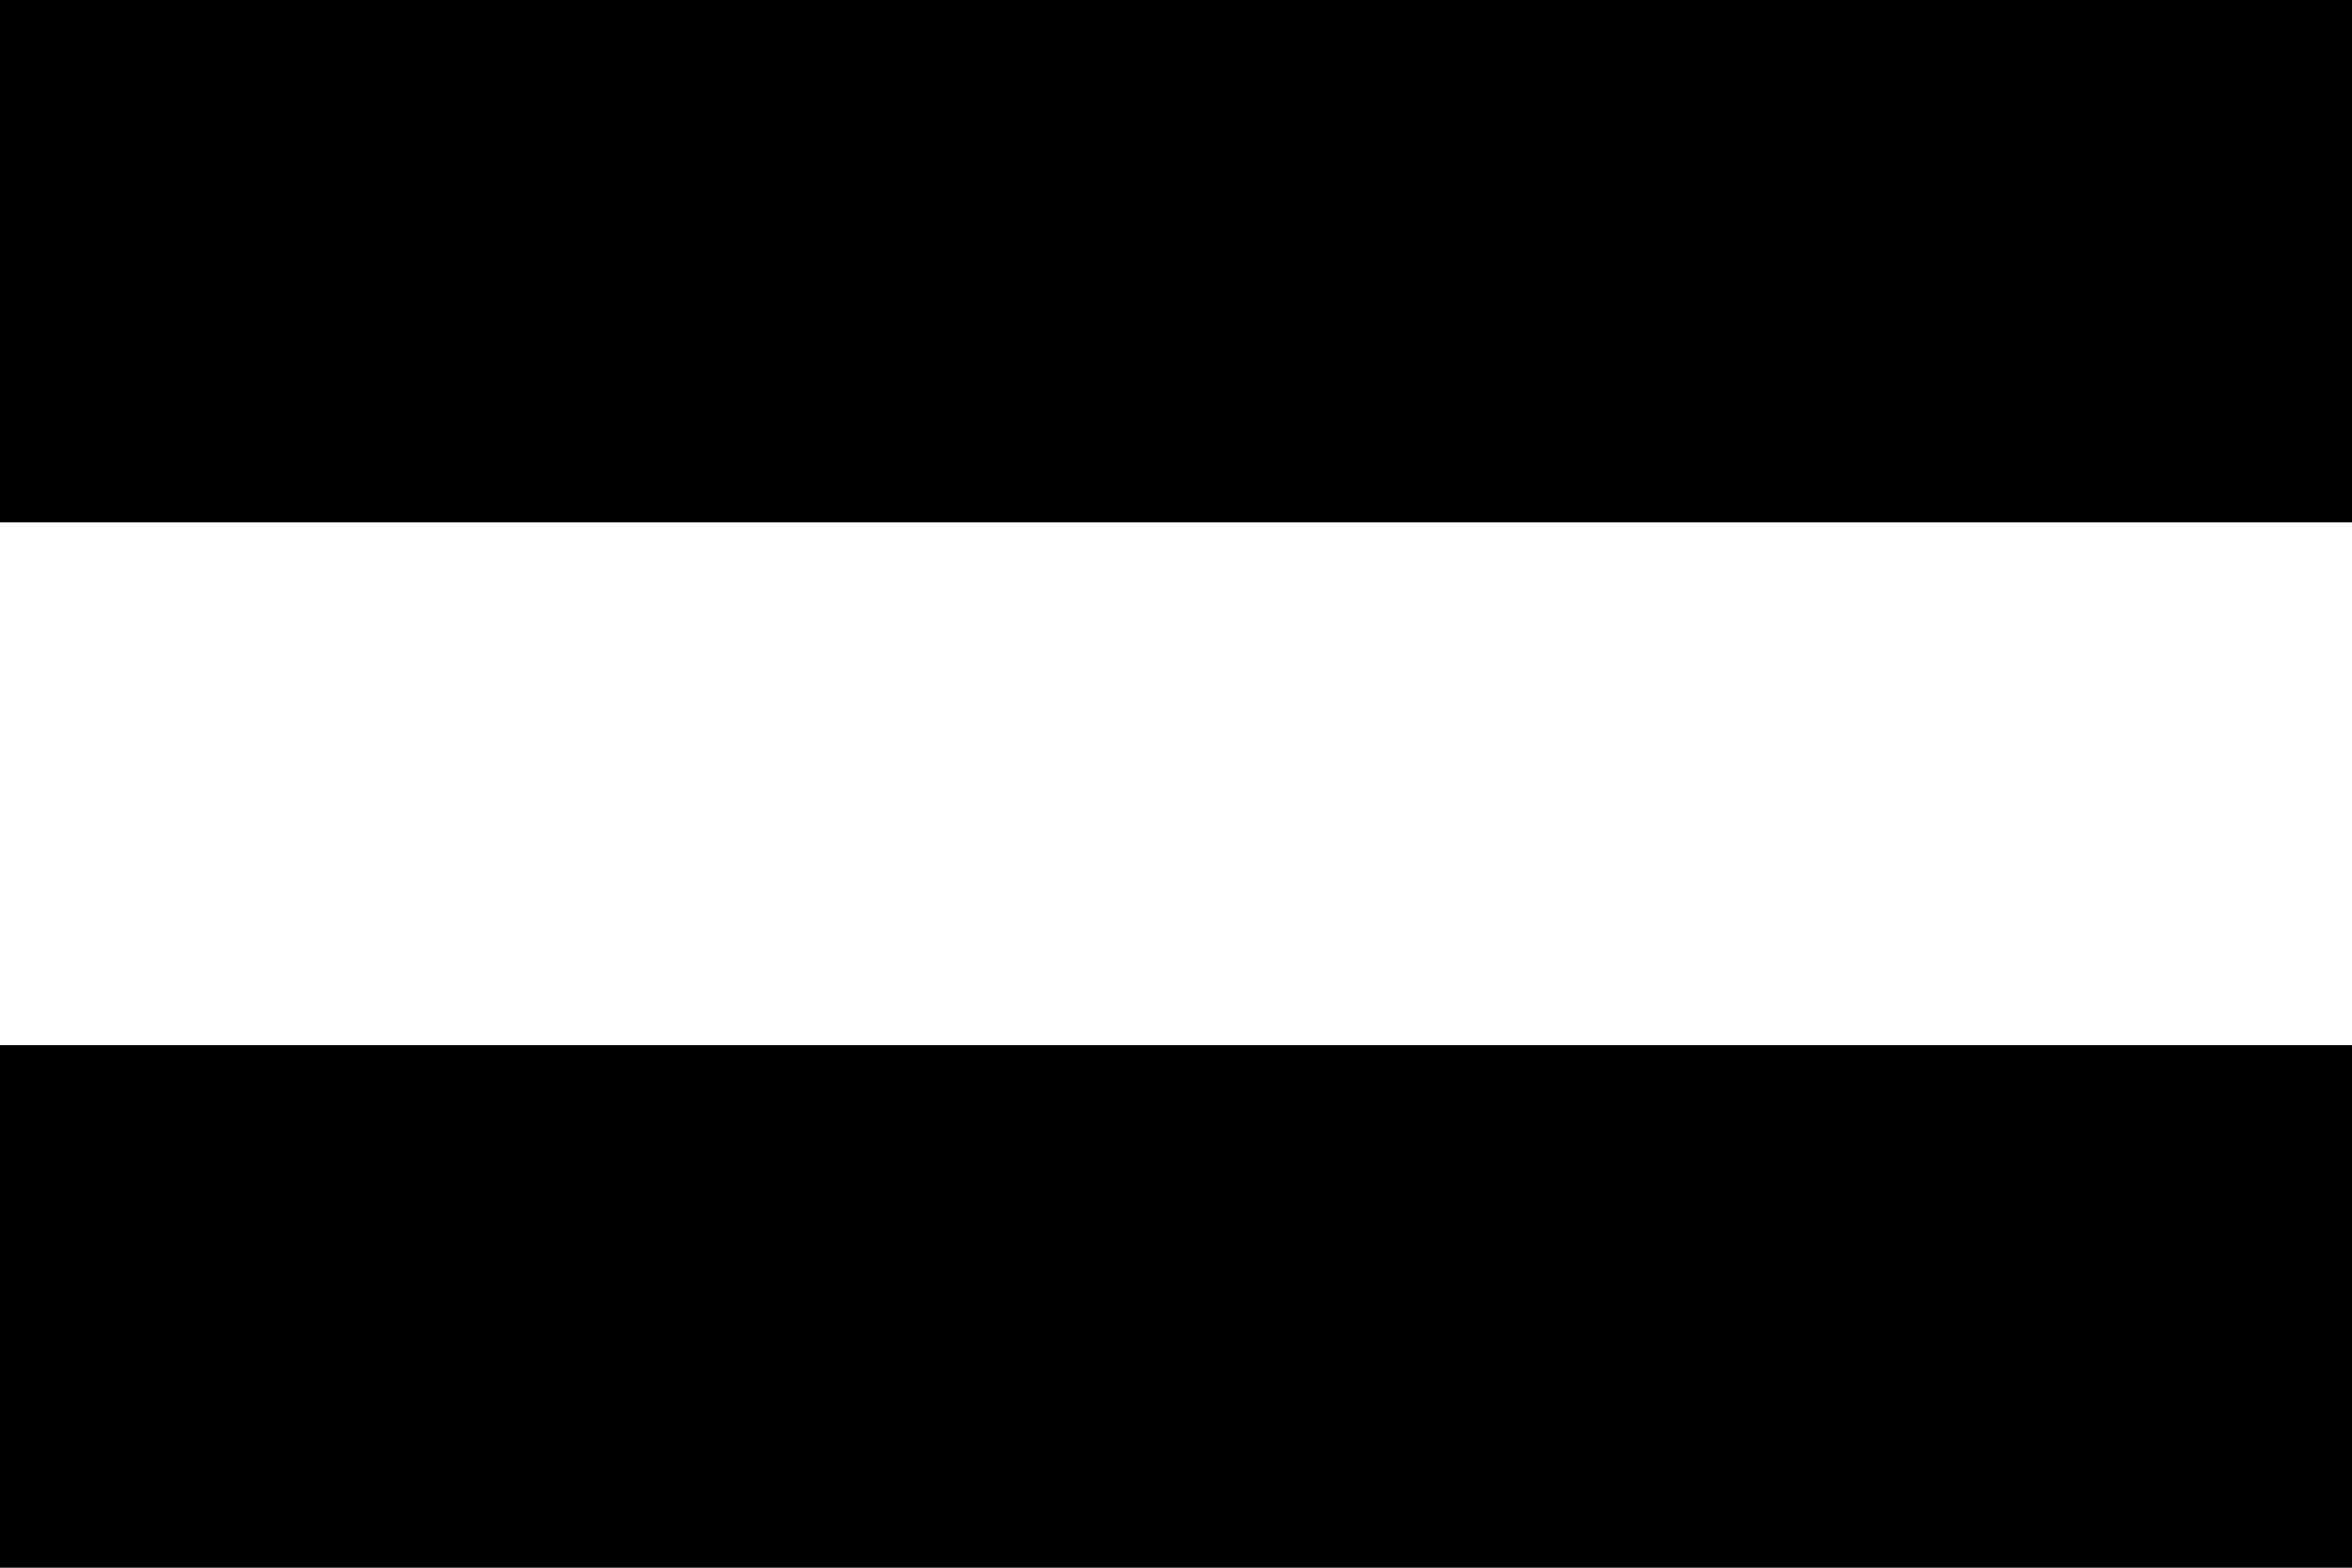
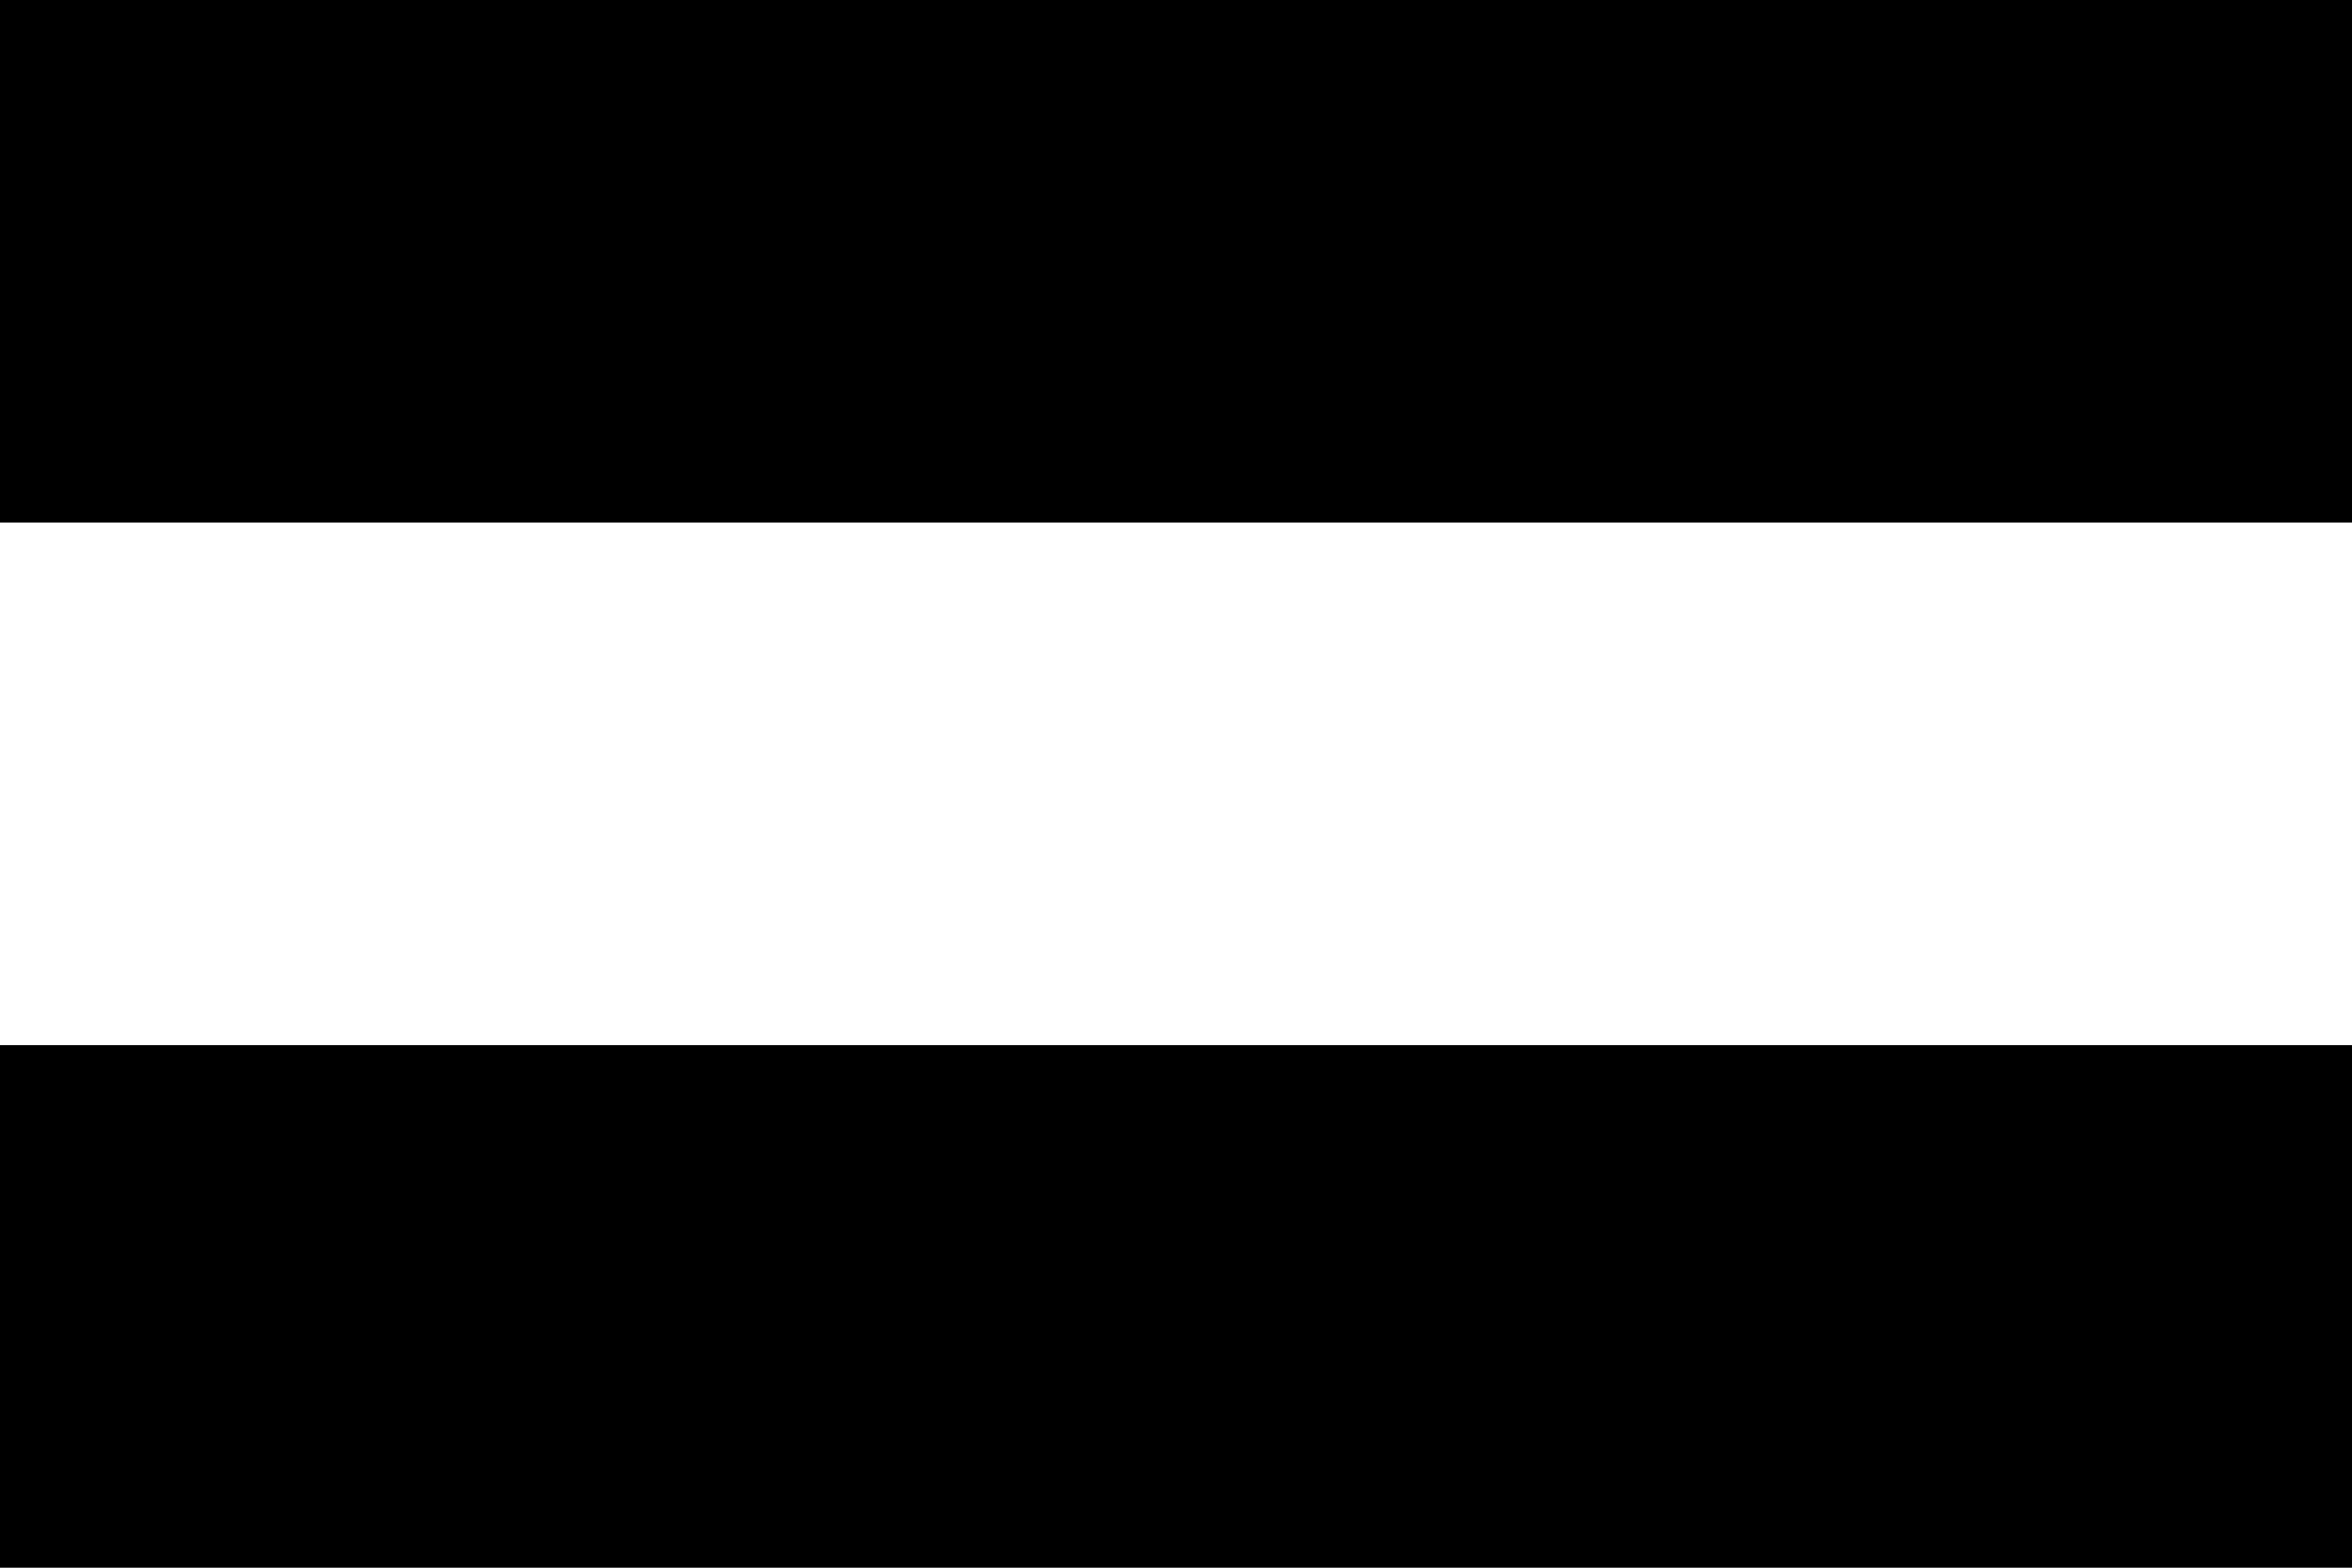
<svg xmlns="http://www.w3.org/2000/svg" width="9" height="6">
+   <rect width="9" height="6" fill="LAB(30.879 12.398 -42.131)" />
+   <rect width="9" height="4" fill="#FFF" />
  <rect width="9" height="2" fill="LAB(37.844 56.635 32.426)" />
-   <rect width="9" height="2" y="2" fill="#FFF" />
-   <rect width="9" height="2" y="4" fill="LAB(30.879 12.398 -42.131)" />
</svg>
